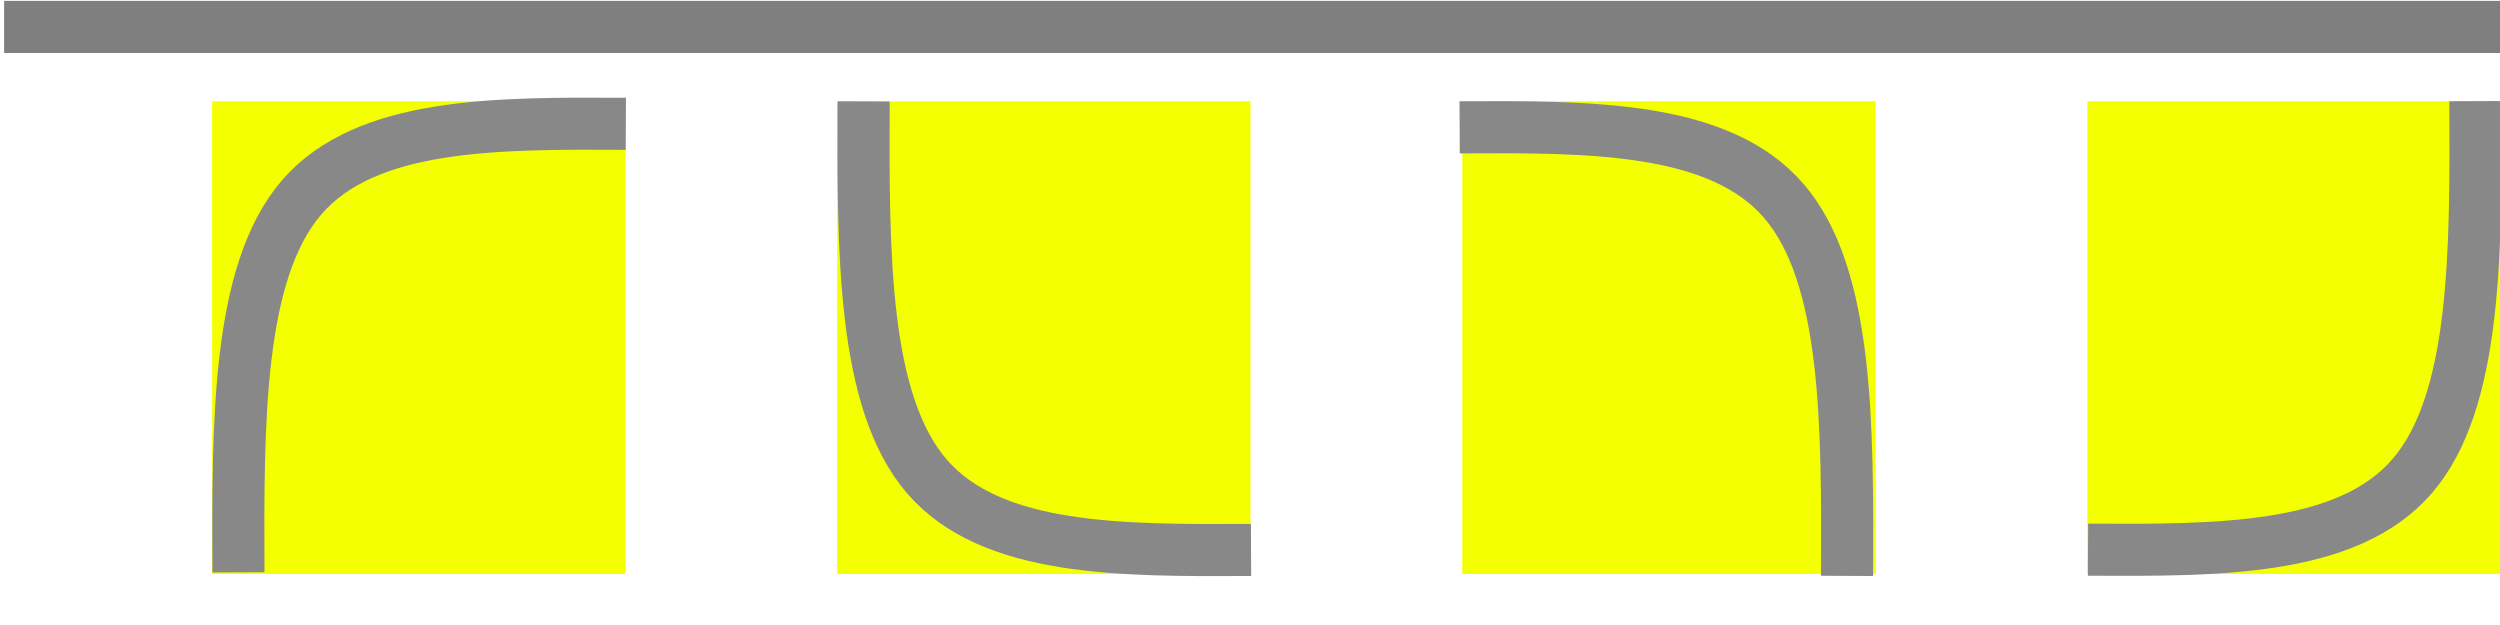
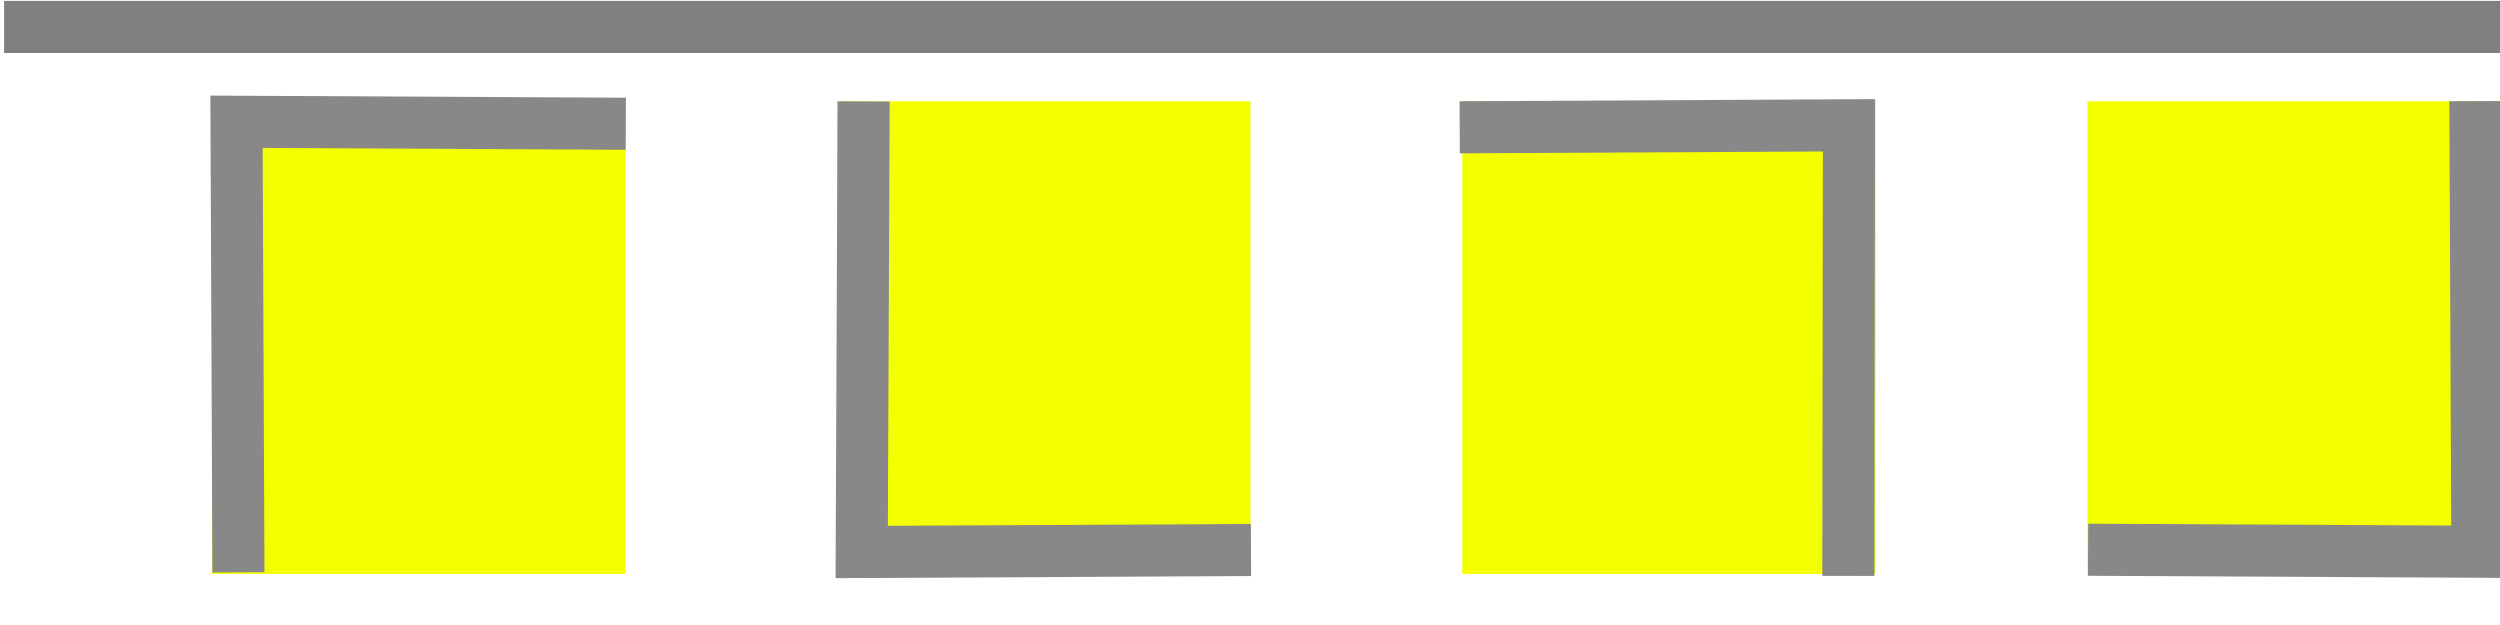
<svg xmlns="http://www.w3.org/2000/svg" width="48" height="12" id="svg2" version="1.1">
  <defs id="defs4">
    </defs>
  <g id="layer1" transform="translate(0,-12)">
    <path style="fill:none;stroke:#7f7f7f;stroke-width:1;stroke-linecap:butt;stroke-linejoin:miter;stroke-miterlimit:4;stroke-dasharray:none;stroke-opacity:1" d="M 0.079,12.517 H 48.064" id="path5159" />
    <rect style="opacity:1;fill:#f4ff00;fill-opacity:1;stroke:none;stroke-width:0.494;stroke-linecap:butt;stroke-linejoin:miter;stroke-miterlimit:4;stroke-dasharray:none;stroke-dashoffset:0;stroke-opacity:1" id="rect814" width="7.935" height="9.075" x="4.073" y="13.945" />
    <rect style="opacity:1;fill:#f4ff00;fill-opacity:1;stroke:none;stroke-width:0.494;stroke-linecap:butt;stroke-linejoin:miter;stroke-miterlimit:4;stroke-dasharray:none;stroke-dashoffset:0;stroke-opacity:1" id="rect814-3" width="7.935" height="9.075" x="16.074" y="13.945" />
    <rect style="opacity:1;fill:#f4ff00;fill-opacity:1;stroke:none;stroke-width:0.494;stroke-linecap:butt;stroke-linejoin:miter;stroke-miterlimit:4;stroke-dasharray:none;stroke-dashoffset:0;stroke-opacity:1" id="rect814-6" width="7.935" height="9.075" x="28.076" y="13.945" />
    <rect style="opacity:1;fill:#f4ff00;fill-opacity:1;stroke:none;stroke-width:0.494;stroke-linecap:butt;stroke-linejoin:miter;stroke-miterlimit:4;stroke-dasharray:none;stroke-dashoffset:0;stroke-opacity:1" id="rect814-3-7" width="7.935" height="9.075" x="40.078" y="13.945" />
-     <path style="fill:none;fill-rule:evenodd;stroke:#888888;stroke-width:1;stroke-linecap:butt;stroke-linejoin:miter;stroke-miterlimit:4;stroke-dasharray:none;stroke-opacity:1" d="m 16.582,13.947 c -0.012,2.883 -0.025,5.766 1.216,7.202 1.24,1.436 3.732,1.423 6.222,1.41" id="path873" />
-     <path style="fill:none;fill-rule:evenodd;stroke:#888888;stroke-width:1;stroke-linecap:butt;stroke-linejoin:miter;stroke-miterlimit:4;stroke-dasharray:none;stroke-opacity:1" d="m 47.528,13.942 c 0.012,2.883 0.025,5.766 -1.216,7.202 -1.24,1.436 -3.732,1.423 -6.222,1.41" id="path873-6" />
-     <path style="fill:none;fill-rule:evenodd;stroke:#888888;stroke-width:1;stroke-linecap:butt;stroke-linejoin:miter;stroke-miterlimit:4;stroke-dasharray:none;stroke-opacity:1" d="M 4.578,22.989 C 4.566,20.107 4.554,17.223 5.794,15.787 7.034,14.352 9.526,14.364 12.016,14.377" id="path873-3" />
-     <path style="fill:none;fill-rule:evenodd;stroke:#888888;stroke-width:1;stroke-linecap:butt;stroke-linejoin:miter;stroke-miterlimit:4;stroke-dasharray:none;stroke-opacity:1" d="m 35.463,23.057 c 0.012,-2.883 0.025,-5.766 -1.216,-7.202 -1.24,-1.436 -3.732,-1.423 -6.222,-1.41" id="path873-6-5" />
+     <path style="fill:none;fill-rule:evenodd;stroke:#888888;stroke-width:1;stroke-linecap:butt;stroke-linejoin:miter;stroke-miterlimit:4;stroke-dasharray:none;stroke-opacity:1" d="m 16.582,13.947 c -0.012,2.883 -0.025,5.767 -0.037,8.651 2.491,-0.013 4.984,-0.026 7.474,-0.038" id="path873" />
+     <path style="fill:none;fill-rule:evenodd;stroke:#888888;stroke-width:1;stroke-linecap:butt;stroke-linejoin:miter;stroke-miterlimit:4;stroke-dasharray:none;stroke-opacity:1" d="m 47.528,13.942 c 0.012,2.883 0.025,5.767 0.037,8.651 0,0 -7.474,-0.038 -7.474,-0.038" id="path873-6" />
+     <path style="fill:none;fill-rule:evenodd;stroke:#888888;stroke-width:1;stroke-linecap:butt;stroke-linejoin:miter;stroke-miterlimit:4;stroke-dasharray:none;stroke-opacity:1" d="m 4.578,22.989 c -0.012,-2.883 -0.025,-5.767 -0.037,-8.651 2.491,0.013 4.984,0.026 7.474,0.038" id="path873-3" />
+     <path style="fill:none;fill-rule:evenodd;stroke:#888888;stroke-width:1;stroke-linecap:butt;stroke-linejoin:miter;stroke-miterlimit:4;stroke-dasharray:none;stroke-opacity:1" d="m 35.488,23.057 c 0.004,-2.883 0.008,-5.767 0.012,-8.651 -2.491,0.013 -4.984,0.026 -7.474,0.038" id="path873-6-5" />
  </g>
</svg>
